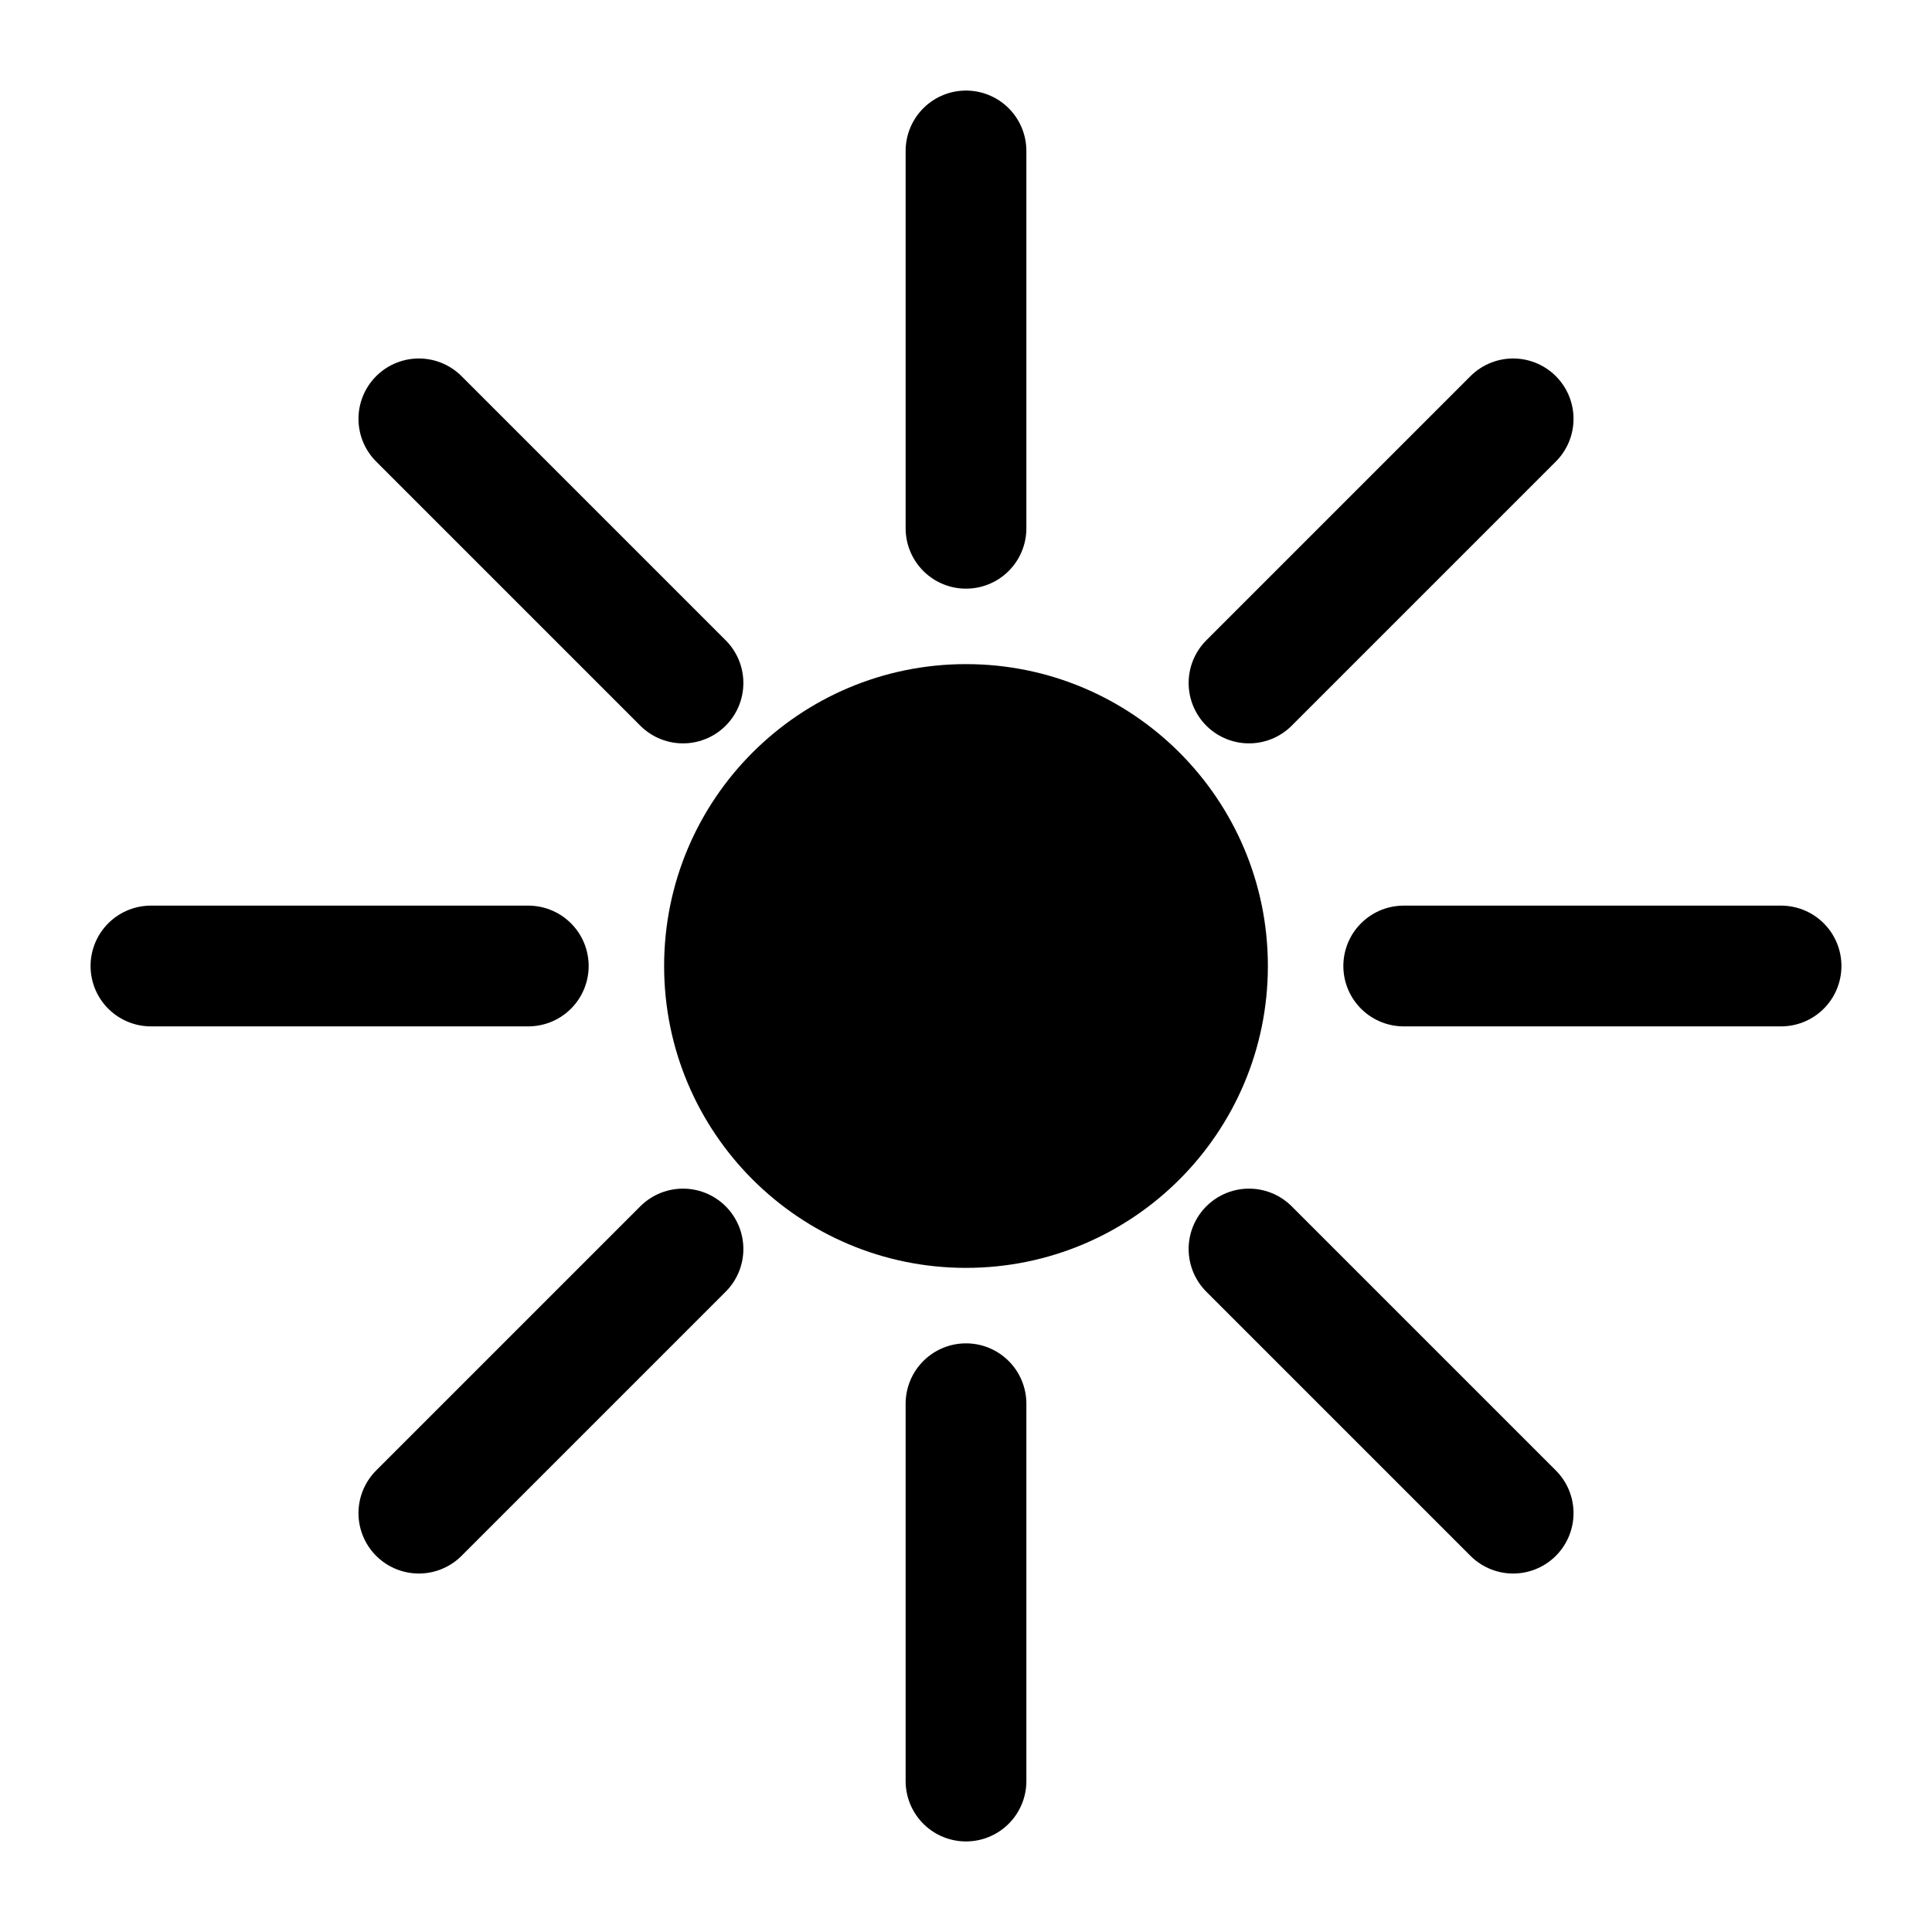
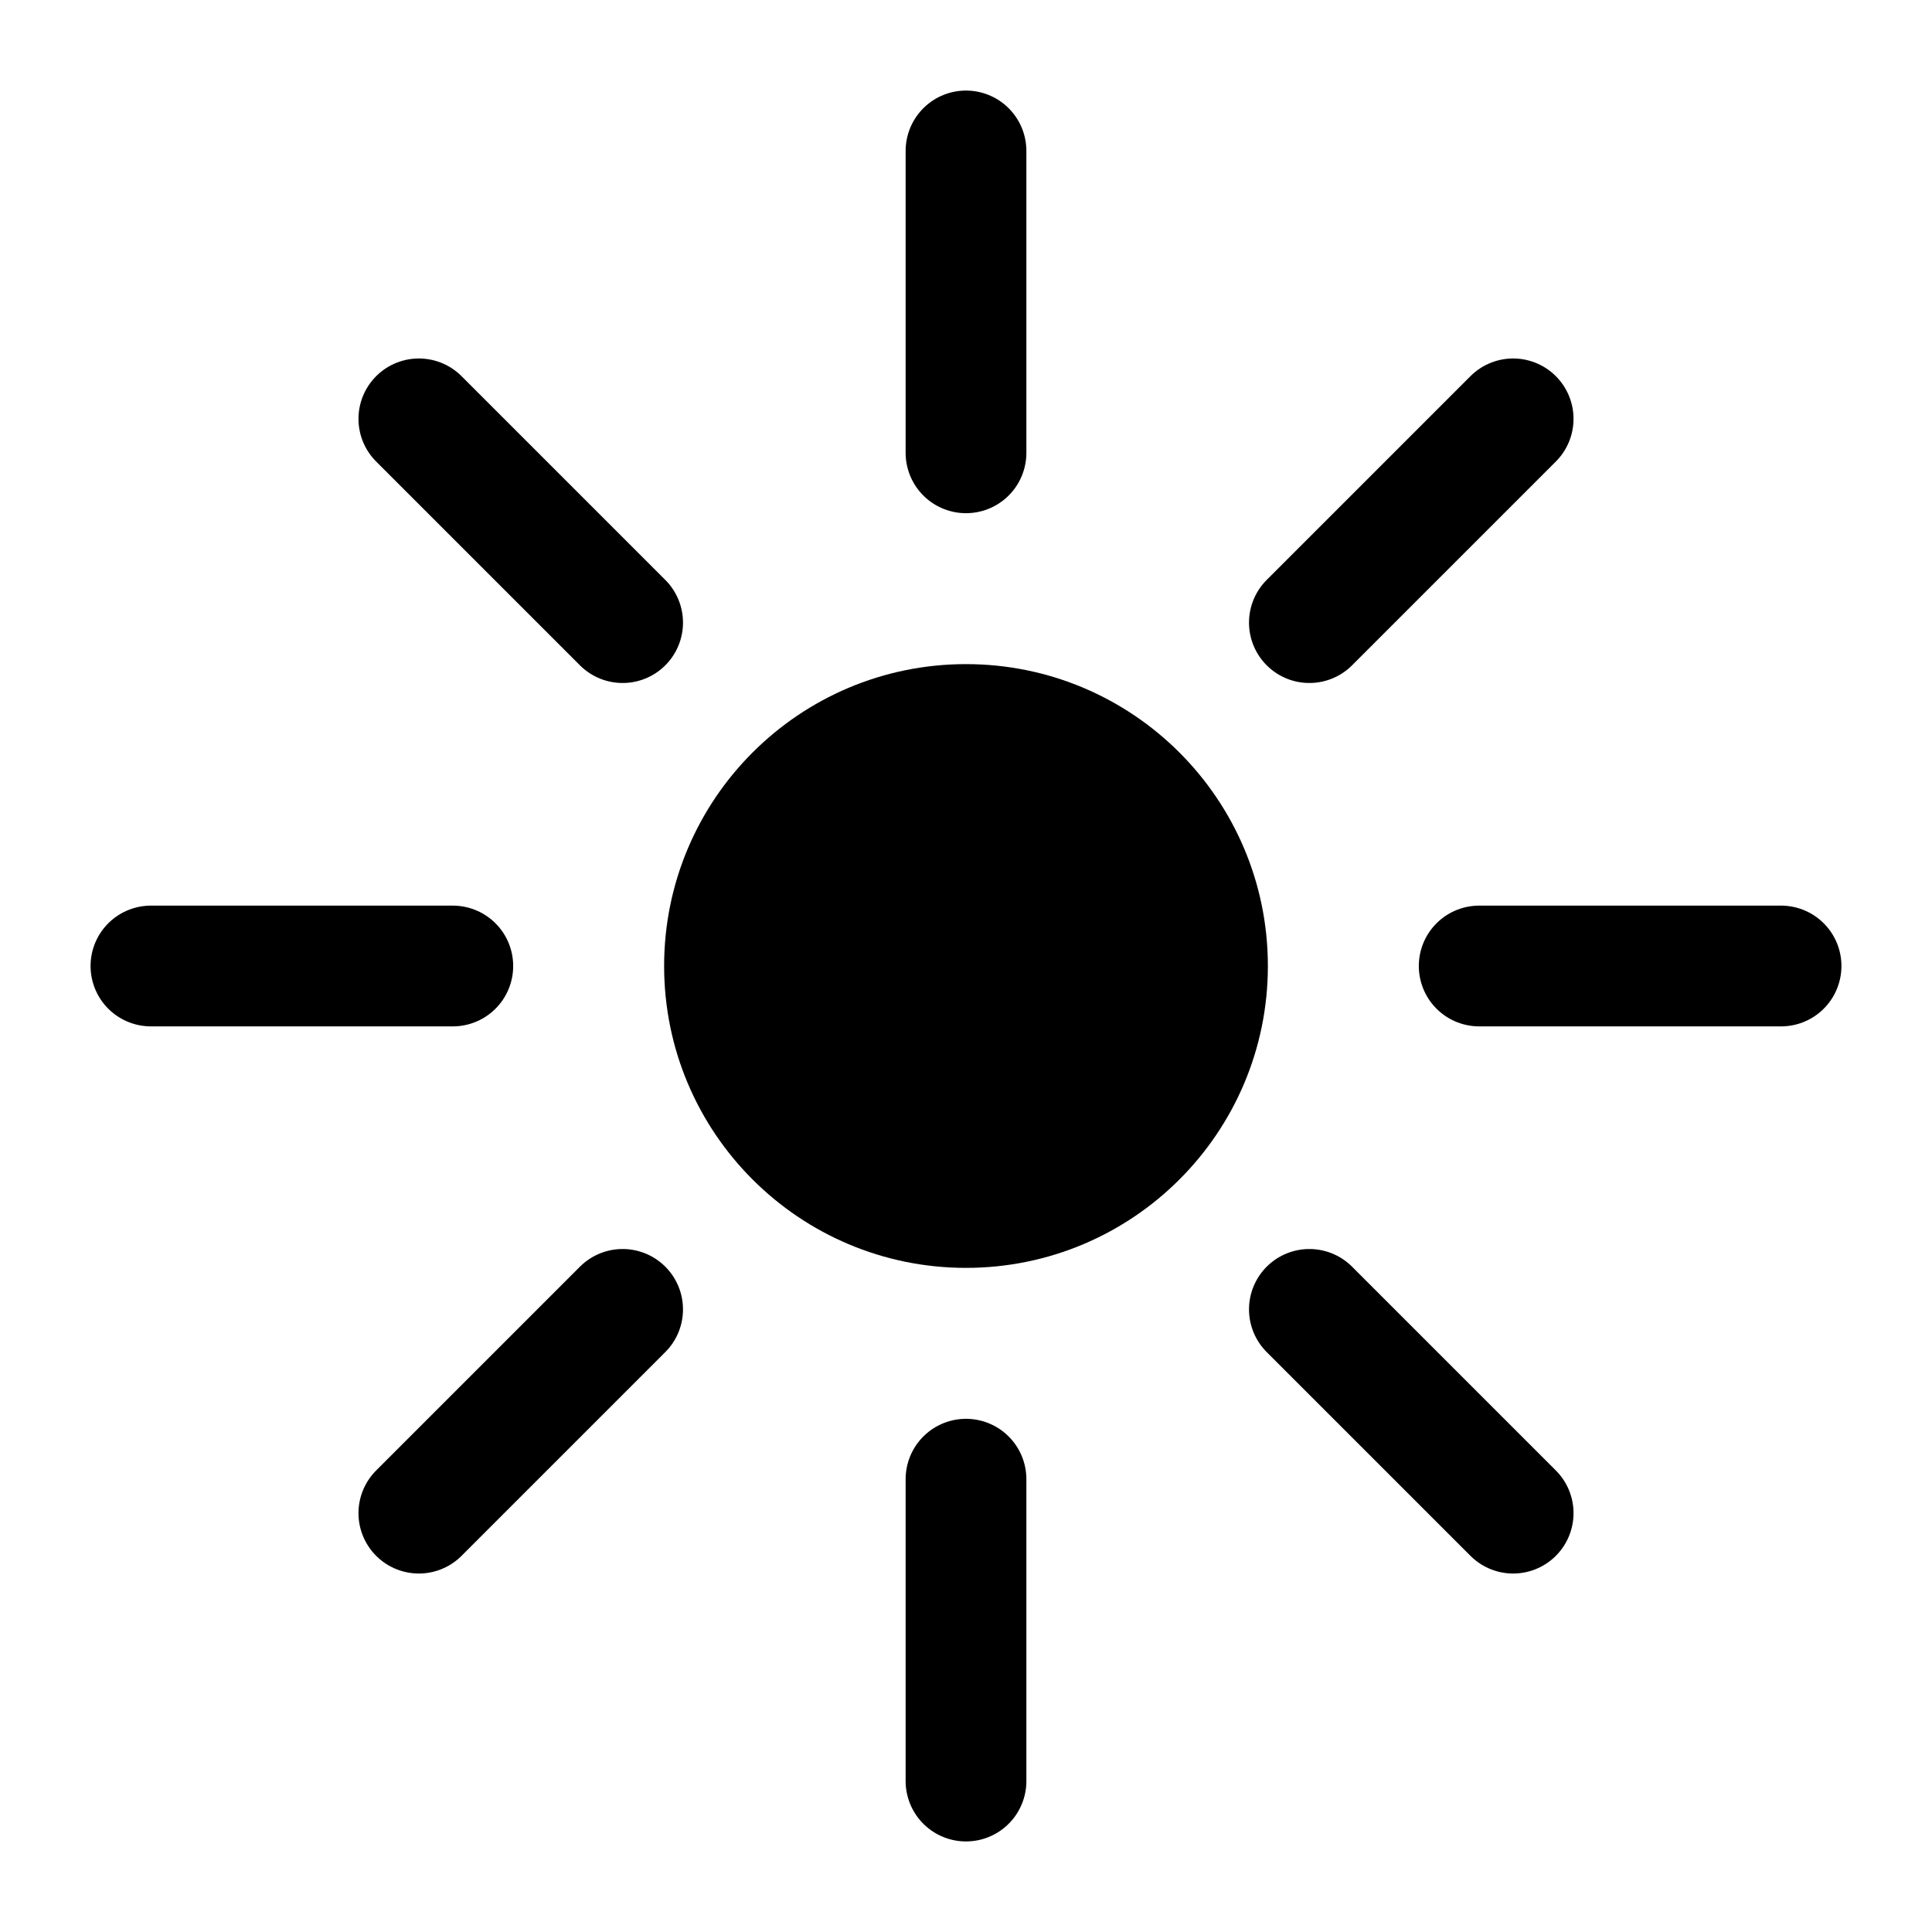
<svg xmlns="http://www.w3.org/2000/svg" viewBox="0 0 512 512">
  <circle cx="256" cy="256" r="80" fill="currentColor" />
-   <line x1="256" y1="40" x2="256" y2="140" stroke="currentColor" stroke-width="32" stroke-linecap="round" />
-   <line x1="256" y1="372" x2="256" y2="472" stroke="currentColor" stroke-width="32" stroke-linecap="round" />
-   <line x1="40" y1="256" x2="140" y2="256" stroke="currentColor" stroke-width="32" stroke-linecap="round" />
-   <line x1="372" y1="256" x2="472" y2="256" stroke="currentColor" stroke-width="32" stroke-linecap="round" />
-   <line x1="111" y1="111" x2="181" y2="181" stroke="currentColor" stroke-width="32" stroke-linecap="round" />
-   <line x1="401" y1="111" x2="331" y2="181" stroke="currentColor" stroke-width="32" stroke-linecap="round" />
-   <line x1="111" y1="401" x2="181" y2="331" stroke="currentColor" stroke-width="32" stroke-linecap="round" />
-   <line x1="401" y1="401" x2="331" y2="331" stroke="currentColor" stroke-width="32" stroke-linecap="round" />
+   <line x1="256" y1="40" x2="256" y2="120" stroke="currentColor" stroke-width="32" stroke-linecap="round" />
+   <line x1="256" y1="392" x2="256" y2="472" stroke="currentColor" stroke-width="32" stroke-linecap="round" />
+   <line x1="40" y1="256" x2="120" y2="256" stroke="currentColor" stroke-width="32" stroke-linecap="round" />
+   <line x1="392" y1="256" x2="472" y2="256" stroke="currentColor" stroke-width="32" stroke-linecap="round" />
+   <line x1="111" y1="111" x2="165" y2="165" stroke="currentColor" stroke-width="32" stroke-linecap="round" />
+   <line x1="401" y1="111" x2="347" y2="165" stroke="currentColor" stroke-width="32" stroke-linecap="round" />
+   <line x1="111" y1="401" x2="165" y2="347" stroke="currentColor" stroke-width="32" stroke-linecap="round" />
+   <line x1="401" y1="401" x2="347" y2="347" stroke="currentColor" stroke-width="32" stroke-linecap="round" />
</svg>
